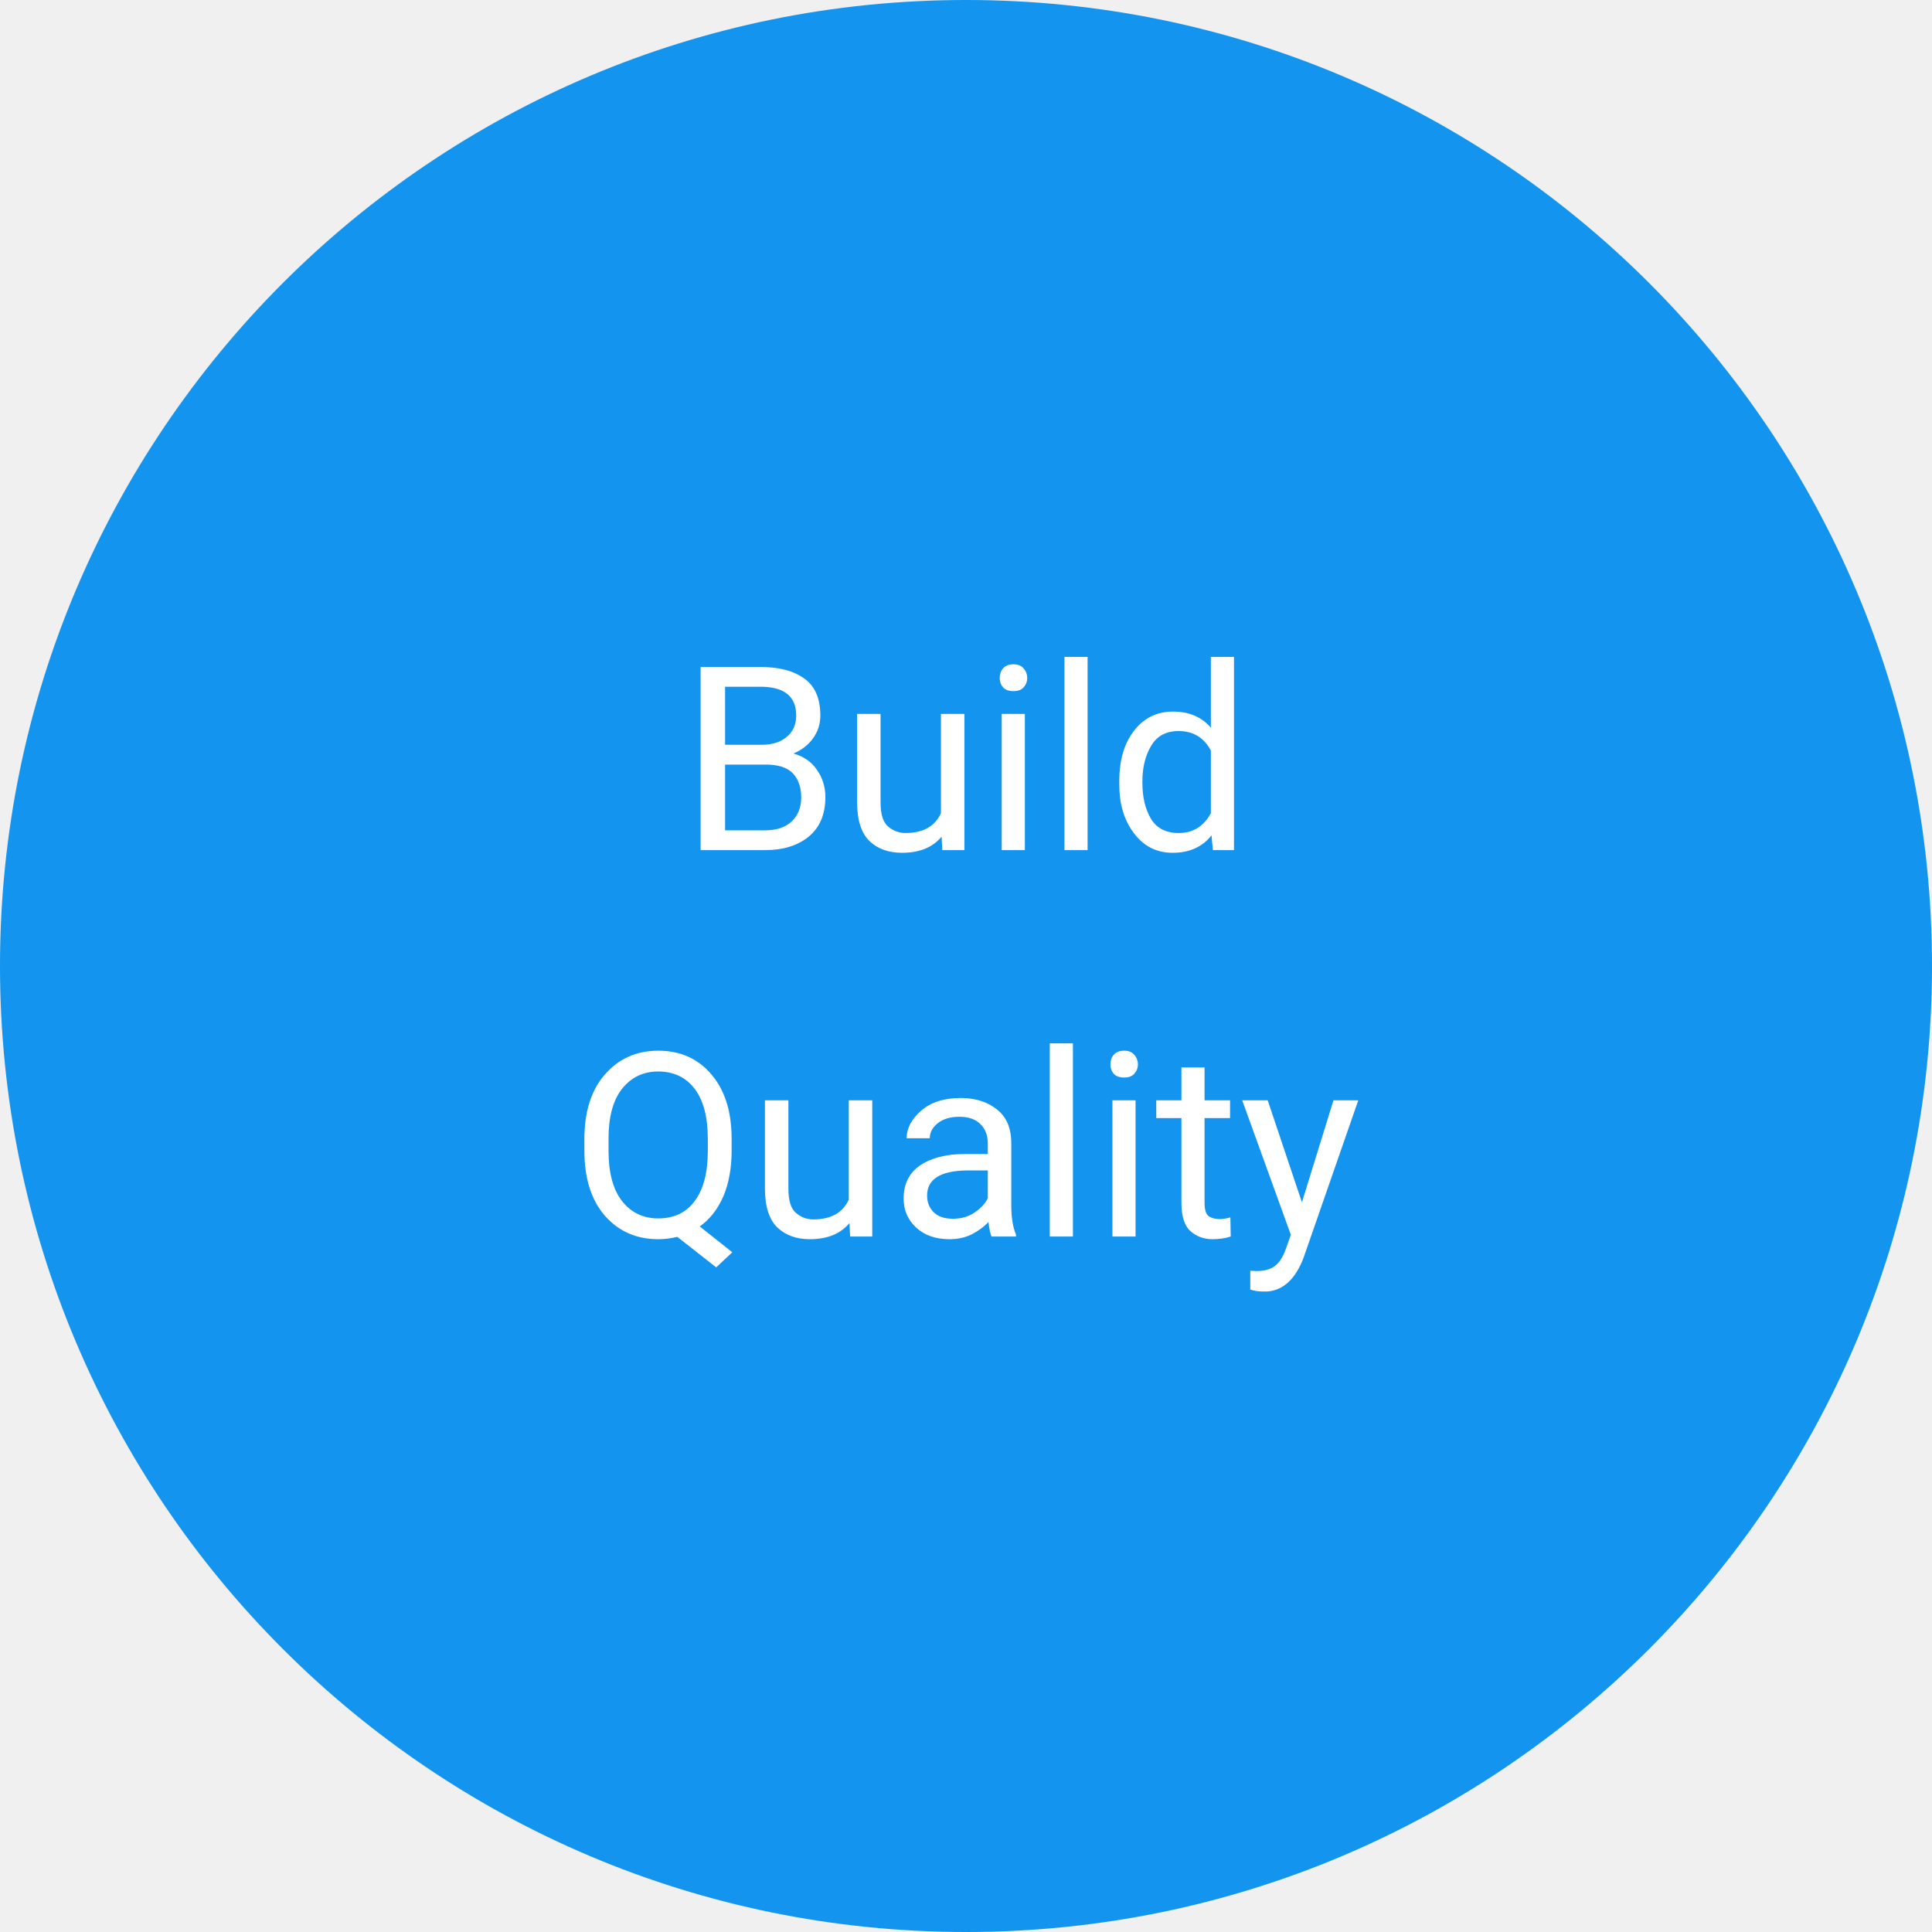
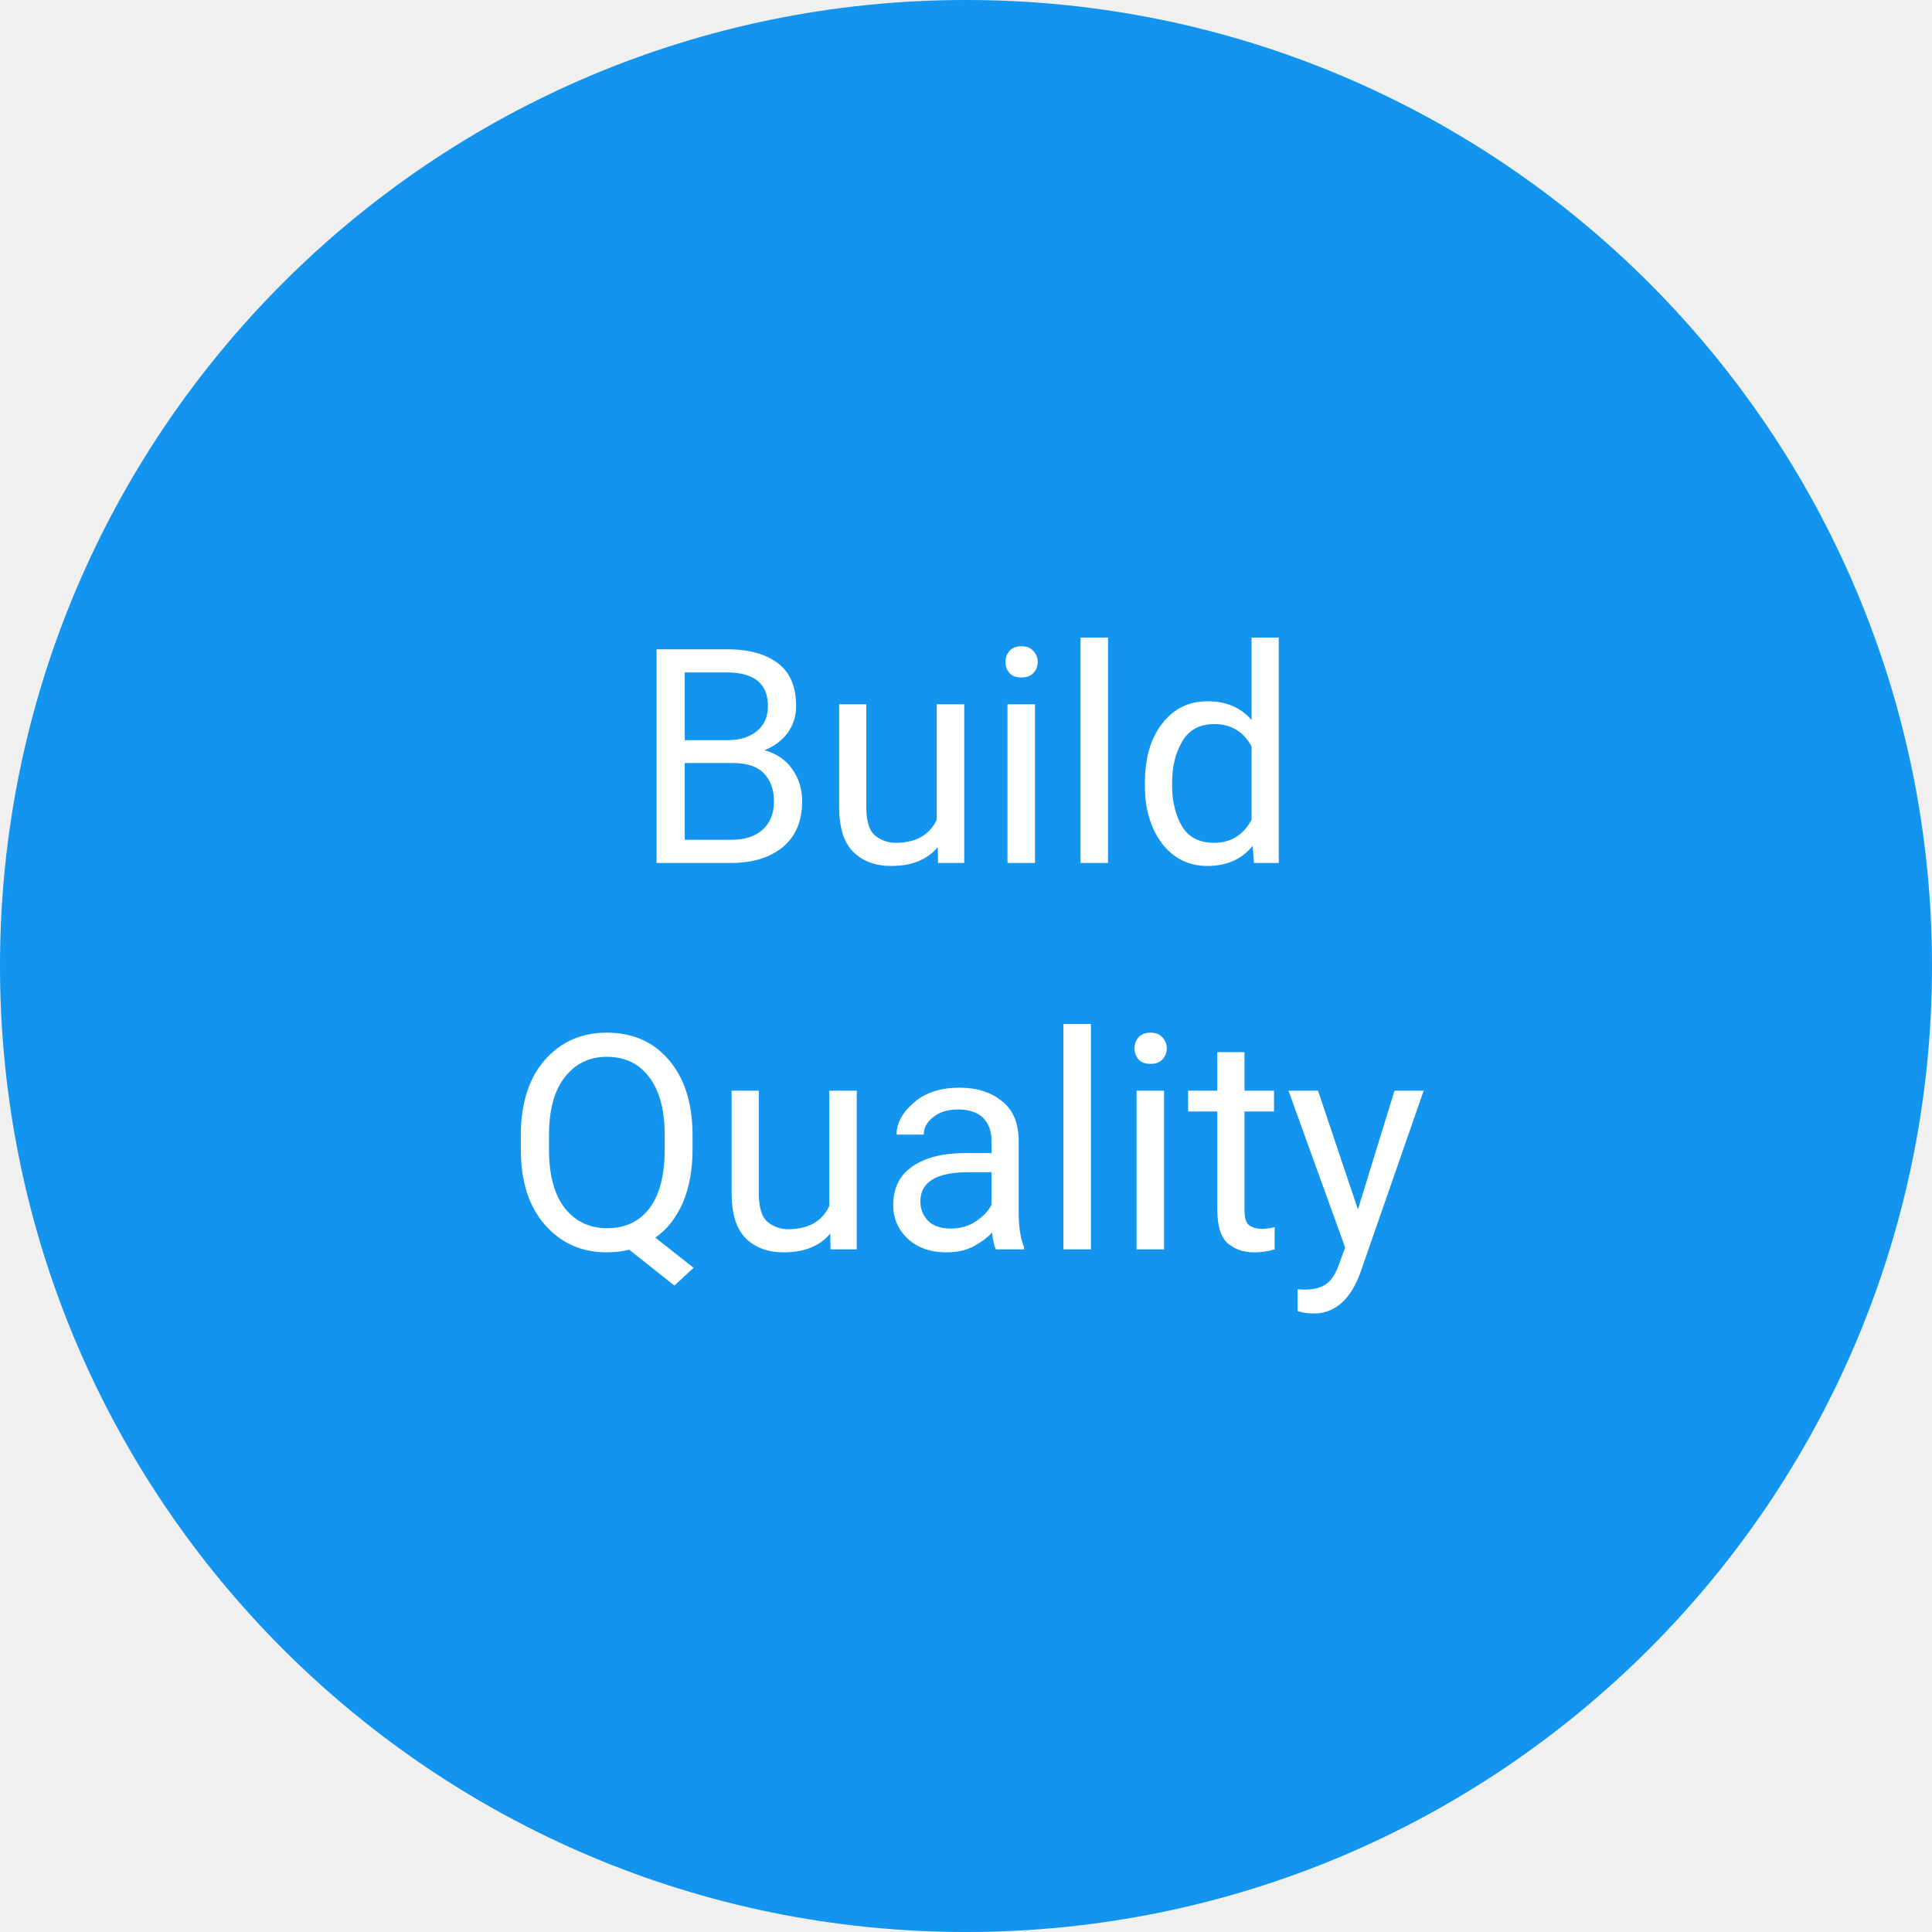
<svg xmlns="http://www.w3.org/2000/svg" width="90px" height="90px" viewBox="0 0 90 90" version="1.1">
  <defs />
  <g id="Page-1" stroke="none" stroke-width="1" fill="none" fill-rule="evenodd">
    <g id="Preferences" transform="translate(-21, -561)" fill="#1294EF">
      <circle id="circle_svg" cx="66" cy="606" r="45" />
    </g>
  </g>
-   <text x="50%" y="40%" text-anchor="middle" dy="0.3em" font-family="Roboto" fill="#FFFFFF">Build</text>
-   <text x="50%" y="60%" text-anchor="middle" dy="0.3em" font-family="Roboto" fill="#FFFFFF">Quality</text>
+   <text x="50%" y="40%" text-anchor="middle" dy="0.3em" font-size="14" font-family="Roboto" fill="#FFFFFF">Build</text>
+   <text x="50%" y="60%" text-anchor="middle" dy="0.3em" font-size="14" font-family="Roboto" fill="#FFFFFF">Quality</text>
</svg>
